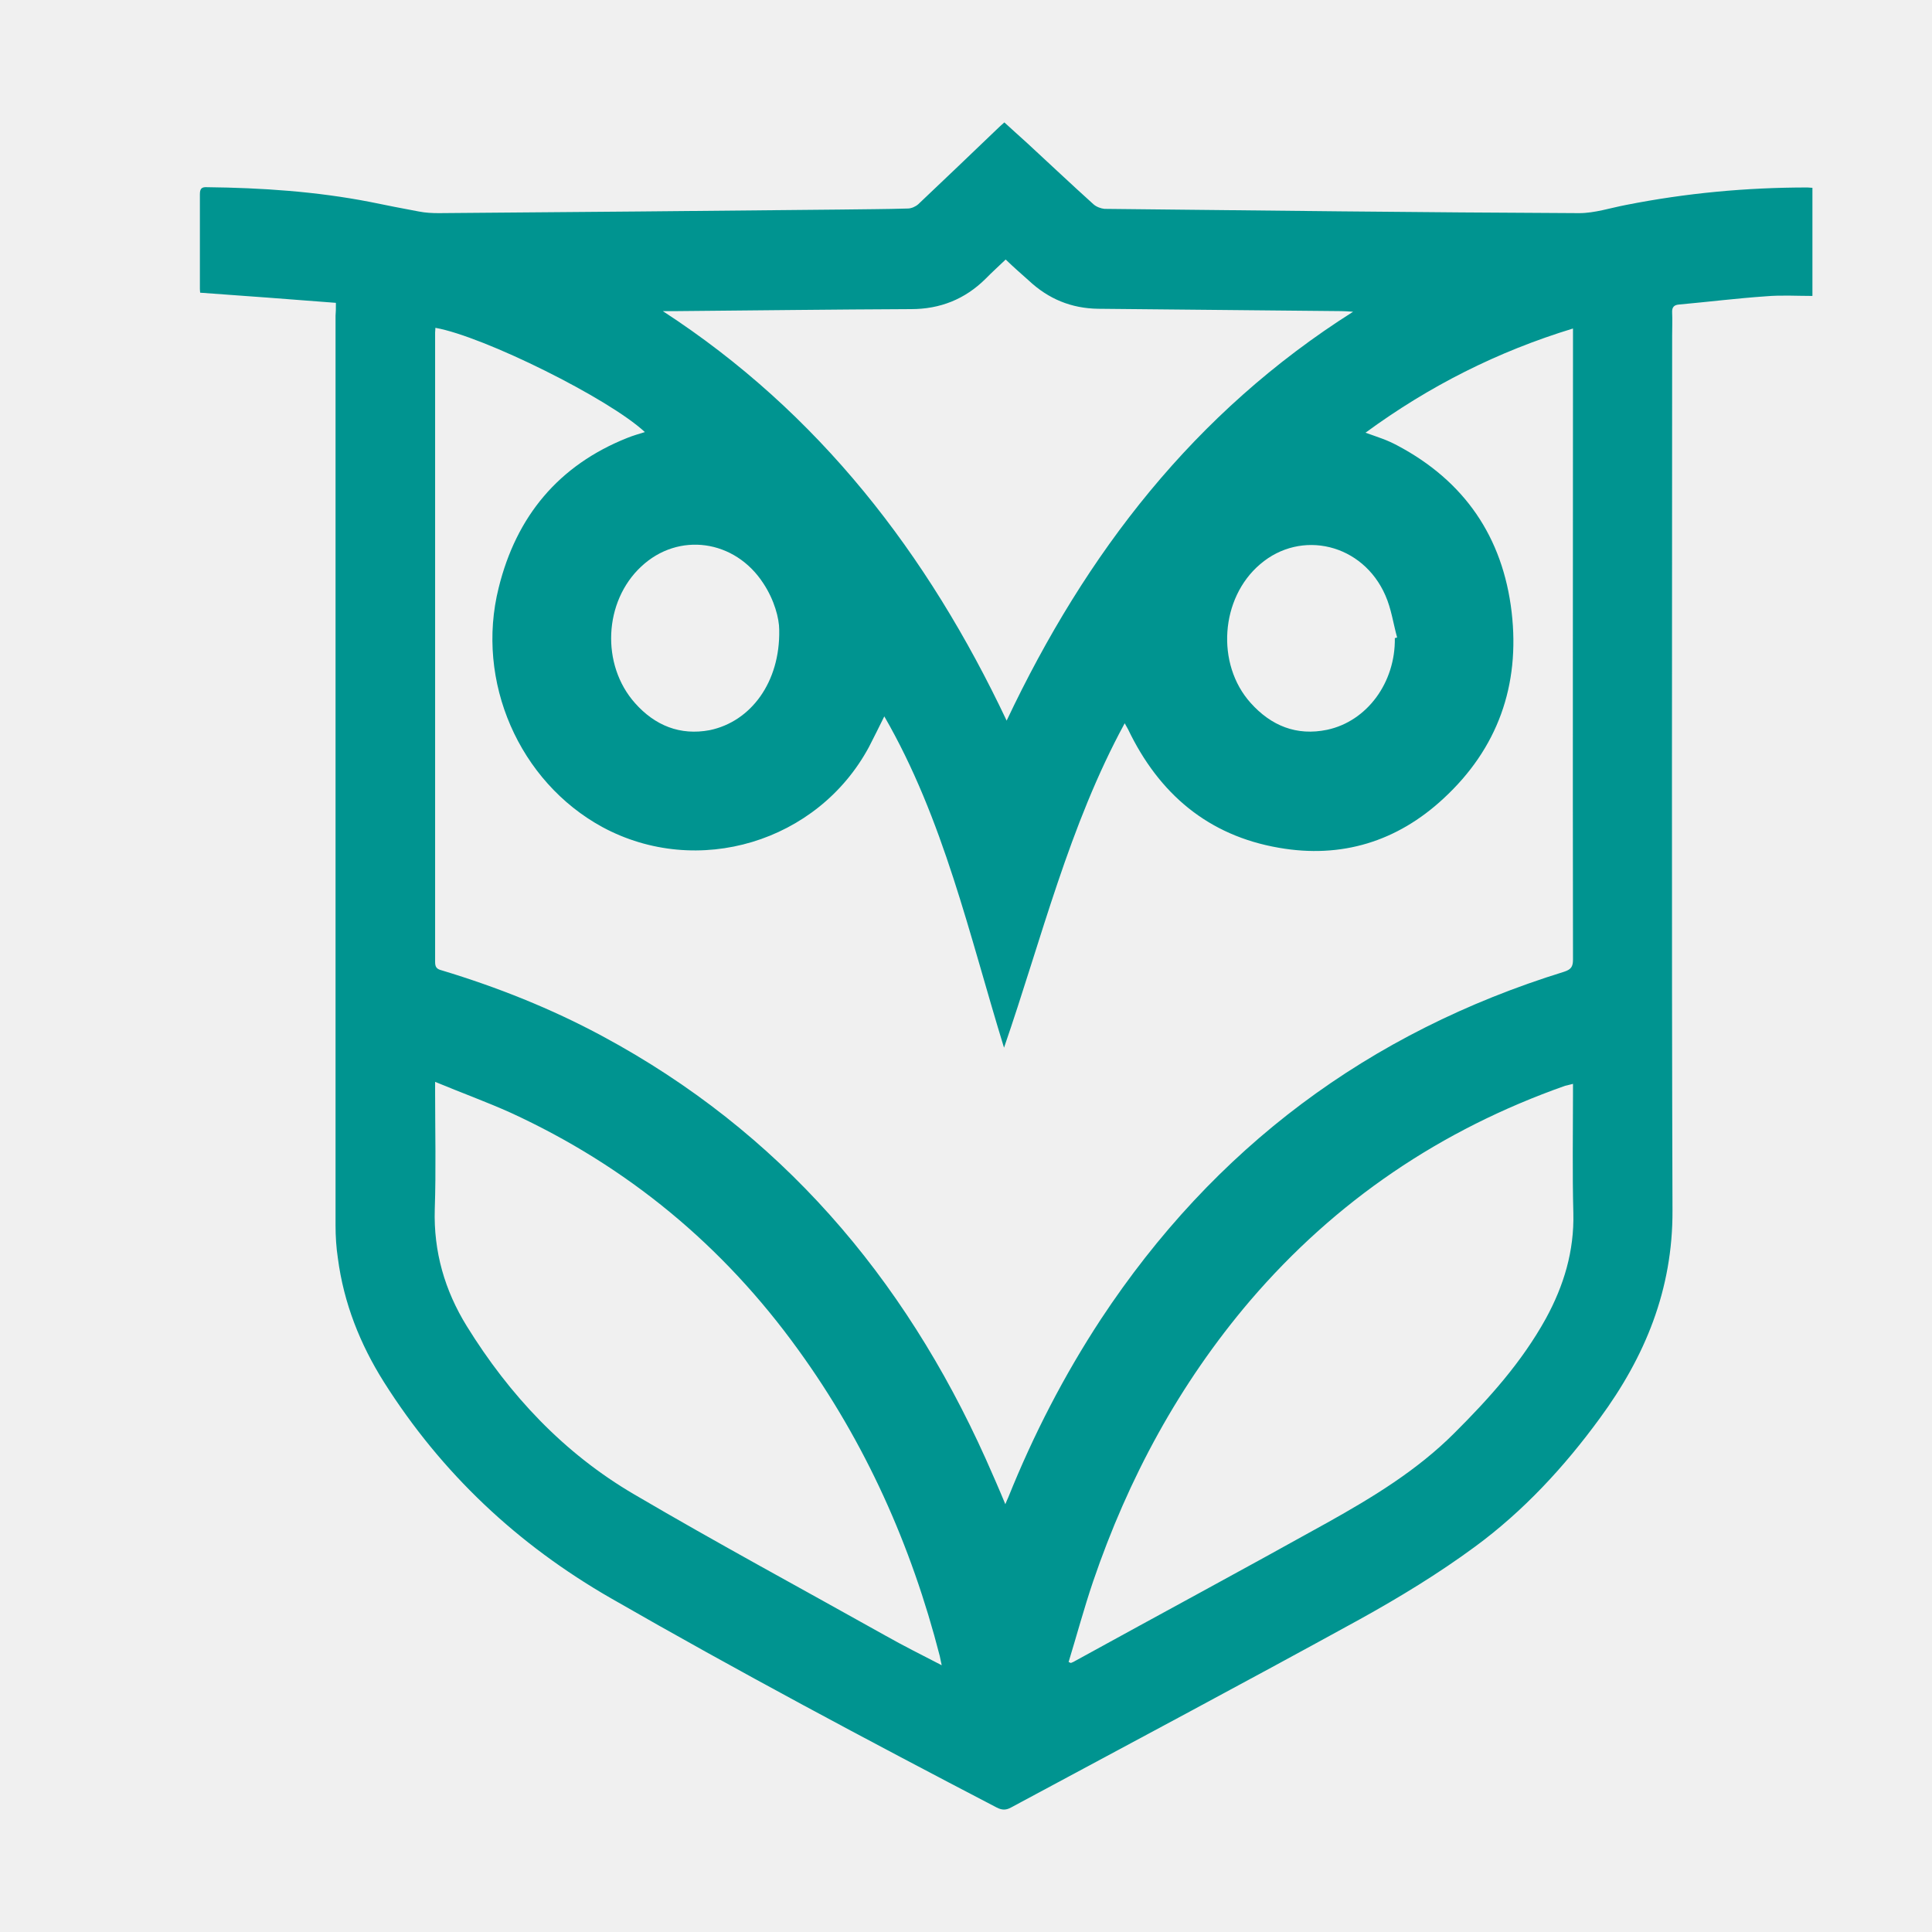
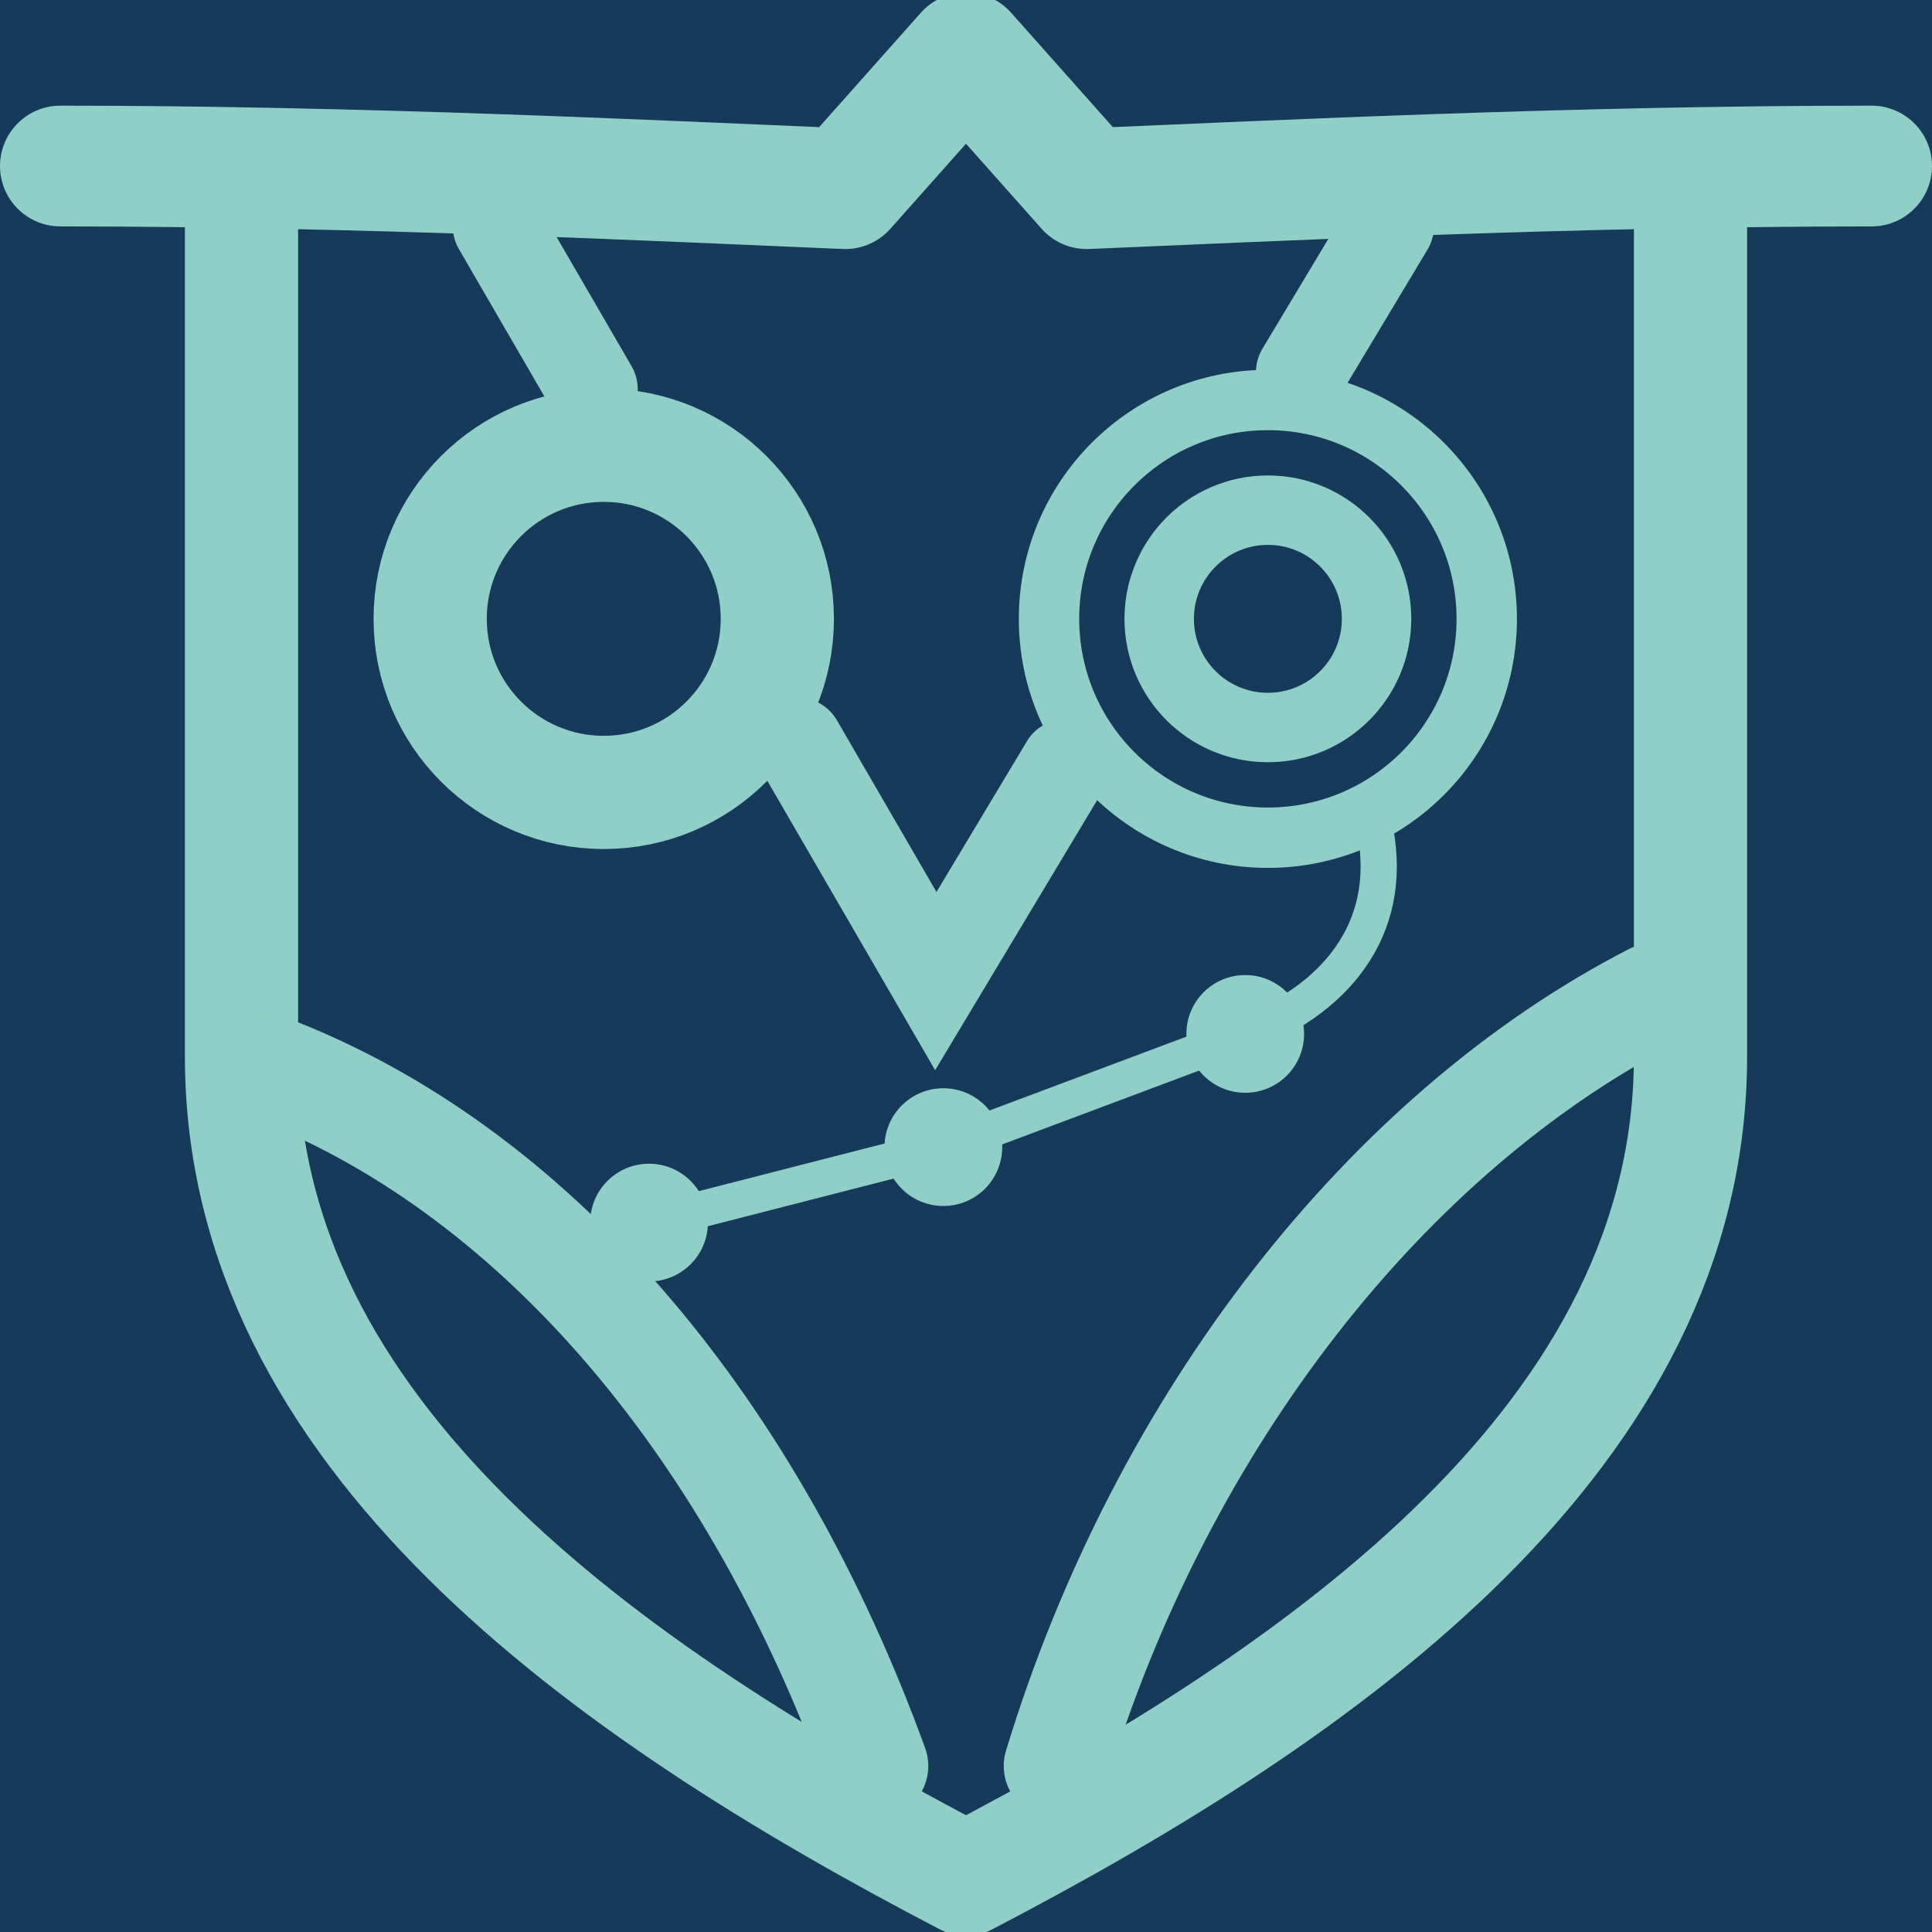
- <svg xmlns="http://www.w3.org/2000/svg" width="28" height="28" viewBox="0 0 28 28" fill="none">
-   <g clip-path="url(#clip0_192_3612)">
-     <path d="M4.868 4.389C4.206 4.337 3.559 4.289 2.901 4.242C2.901 4.237 2.897 4.213 2.897 4.189C2.897 3.732 2.897 3.275 2.897 2.817C2.897 2.736 2.92 2.708 3.001 2.713C3.795 2.722 4.585 2.775 5.365 2.927C5.601 2.975 5.833 3.022 6.069 3.065C6.164 3.084 6.263 3.089 6.358 3.089C8.301 3.075 10.239 3.056 12.182 3.037C12.509 3.032 12.835 3.032 13.156 3.022C13.208 3.022 13.27 2.994 13.308 2.96C13.691 2.598 14.069 2.236 14.447 1.874C14.48 1.841 14.513 1.812 14.556 1.774C14.669 1.879 14.778 1.974 14.887 2.074C15.208 2.37 15.525 2.67 15.847 2.96C15.889 2.998 15.955 3.022 16.007 3.027C18.3 3.051 20.593 3.079 22.887 3.089C23.113 3.089 23.34 3.013 23.567 2.97C24.437 2.798 25.312 2.717 26.196 2.717C26.22 2.717 26.239 2.722 26.267 2.722C26.267 3.237 26.267 3.746 26.267 4.289C26.04 4.289 25.818 4.275 25.596 4.294C25.175 4.323 24.759 4.375 24.338 4.413C24.262 4.418 24.229 4.451 24.234 4.532C24.239 4.642 24.234 4.751 24.234 4.861C24.234 9.086 24.225 13.316 24.239 17.542C24.244 18.69 23.842 19.662 23.184 20.557C22.669 21.262 22.078 21.9 21.378 22.415C20.849 22.805 20.277 23.153 19.7 23.472C18.026 24.392 16.334 25.292 14.65 26.197C14.579 26.235 14.523 26.235 14.447 26.197C12.565 25.216 10.693 24.22 8.854 23.163C7.502 22.386 6.4 21.353 5.563 20.028C5.218 19.48 4.982 18.885 4.897 18.237C4.873 18.08 4.863 17.918 4.863 17.761C4.863 13.364 4.863 8.972 4.863 4.575C4.868 4.523 4.868 4.475 4.868 4.389ZM6.31 4.751C6.31 4.78 6.306 4.799 6.306 4.818C6.306 7.857 6.306 10.901 6.306 13.941C6.306 14.017 6.329 14.045 6.405 14.064C7.209 14.307 7.989 14.617 8.731 15.017C11.298 16.398 13.095 18.494 14.286 21.143C14.381 21.357 14.476 21.572 14.57 21.8C14.589 21.758 14.598 21.729 14.613 21.7C14.977 20.795 15.421 19.933 15.955 19.119C17.596 16.632 19.837 14.96 22.669 14.083C22.768 14.05 22.797 14.012 22.797 13.907C22.792 10.906 22.797 7.905 22.797 4.904C22.797 4.861 22.797 4.818 22.797 4.761C21.705 5.094 20.712 5.595 19.79 6.271C19.88 6.304 19.955 6.328 20.031 6.357C20.107 6.385 20.182 6.419 20.253 6.457C21.222 6.971 21.78 7.781 21.908 8.872C22.031 9.934 21.705 10.849 20.92 11.573C20.248 12.197 19.44 12.445 18.537 12.287C17.511 12.111 16.797 11.506 16.348 10.568C16.334 10.544 16.319 10.515 16.3 10.482C15.492 11.968 15.1 13.593 14.551 15.184C14.045 13.54 13.677 11.873 12.816 10.382C12.74 10.534 12.669 10.682 12.594 10.825C11.851 12.207 10.107 12.73 8.731 11.987C7.525 11.33 6.887 9.877 7.227 8.519C7.483 7.481 8.097 6.743 9.09 6.347C9.171 6.314 9.256 6.29 9.346 6.262C8.826 5.776 7.01 4.875 6.31 4.751ZM6.306 15.679C6.306 15.751 6.306 15.793 6.306 15.836C6.306 16.398 6.32 16.96 6.301 17.523C6.282 18.142 6.447 18.704 6.764 19.218C7.383 20.219 8.173 21.062 9.19 21.657C10.39 22.362 11.62 23.025 12.835 23.706C13.095 23.853 13.364 23.987 13.648 24.134C13.634 24.077 13.629 24.039 13.62 24.001C13.208 22.396 12.542 20.905 11.568 19.561C10.476 18.047 9.09 16.903 7.402 16.127C7.053 15.97 6.684 15.836 6.306 15.679ZM15.487 24.087C15.497 24.092 15.506 24.096 15.52 24.101C15.539 24.092 15.558 24.087 15.572 24.077C16.792 23.406 18.021 22.744 19.237 22.067C19.894 21.7 20.537 21.31 21.076 20.771C21.582 20.267 22.054 19.742 22.404 19.109C22.664 18.633 22.816 18.132 22.802 17.58C22.787 17.003 22.797 16.427 22.797 15.846C22.797 15.803 22.797 15.76 22.797 15.708C22.75 15.722 22.716 15.727 22.683 15.736C20.887 16.37 19.36 17.399 18.116 18.852C17.09 20.057 16.352 21.424 15.842 22.92C15.71 23.31 15.605 23.701 15.487 24.087ZM14.575 3.761C14.471 3.861 14.376 3.946 14.282 4.042C13.984 4.337 13.624 4.48 13.204 4.48C12.069 4.485 10.934 4.499 9.8 4.509C9.733 4.509 9.672 4.509 9.606 4.509C11.87 5.98 13.445 8.024 14.589 10.444C15.738 8.015 17.308 5.976 19.61 4.518C19.53 4.513 19.487 4.509 19.44 4.509C18.267 4.499 17.095 4.485 15.918 4.475C15.525 4.47 15.194 4.332 14.91 4.066C14.802 3.97 14.693 3.875 14.575 3.761ZM11.293 9.129C11.293 8.963 11.223 8.696 11.062 8.453C10.65 7.819 9.833 7.705 9.294 8.21C8.75 8.715 8.707 9.634 9.204 10.191C9.492 10.515 9.856 10.663 10.286 10.582C10.882 10.458 11.308 9.887 11.293 9.129ZM20.215 9.248C20.225 9.244 20.239 9.244 20.248 9.239C20.192 9.034 20.163 8.82 20.078 8.629C19.752 7.881 18.858 7.667 18.263 8.177C17.686 8.667 17.62 9.625 18.125 10.187C18.423 10.52 18.792 10.668 19.232 10.577C19.813 10.454 20.225 9.891 20.215 9.248Z" fill="#009490" />
+ <svg xmlns="http://www.w3.org/2000/svg" viewBox="0 0 128 128" role="img" aria-label="WiseTrack">
+   <rect width="128" height="128" fill="#183A5A" />
+   <g color="#8FCFC7">
+     <g fill="none" stroke="currentColor" stroke-linecap="round" stroke-linejoin="round">
+       <path d="M4 11 C 24 11, 44 12, 56 12.5 L 64 3.5 L 72 12.5 C 84 12, 104 11, 124 11" stroke-width="8" />
+       <path d="M16 13 V 70 C 16 95, 40 112, 64 124.5 C 88 112, 112 95, 112 70 V 13" stroke-width="7.5" />
+       <path d="M33 15 L 39.25 25.77 M 52.85 49.22 L 62 65 L 70.61 50.65 M 86.21 24.65 L 92 15" stroke-width="6" stroke-linejoin="miter" />
+       <circle cx="40" cy="41" r="11.5" stroke-width="7.5" />
+       <circle cx="84" cy="41" r="14.5" stroke-width="4" />
+       <circle cx="84" cy="41" r="7.2" stroke-width="4.6" />
+       <path d="M91 54.5 C 92.5 61, 89 66, 82.5 68.5 L 62.5 76 L 43 81 L 37 84" stroke-width="2.4" />
+       <path d="M18.5 71 C 36 78, 50 95, 58 117" stroke-width="7" />
+       <path d="M109.5 66 C 92 75, 77 94, 70 117" stroke-width="7" />
+     </g>
+     <g fill="currentColor">
+       <circle cx="82.5" cy="68.5" r="3.9" />
+       <circle cx="62.5" cy="76" r="3.9" />
+       <circle cx="43" cy="81" r="3.9" />
+     </g>
  </g>
-   <defs>
-     <clipPath id="clip0_192_3612">
-       <rect width="25" height="26" fill="white" transform="translate(2 1)" />
-     </clipPath>
-   </defs>
</svg>
